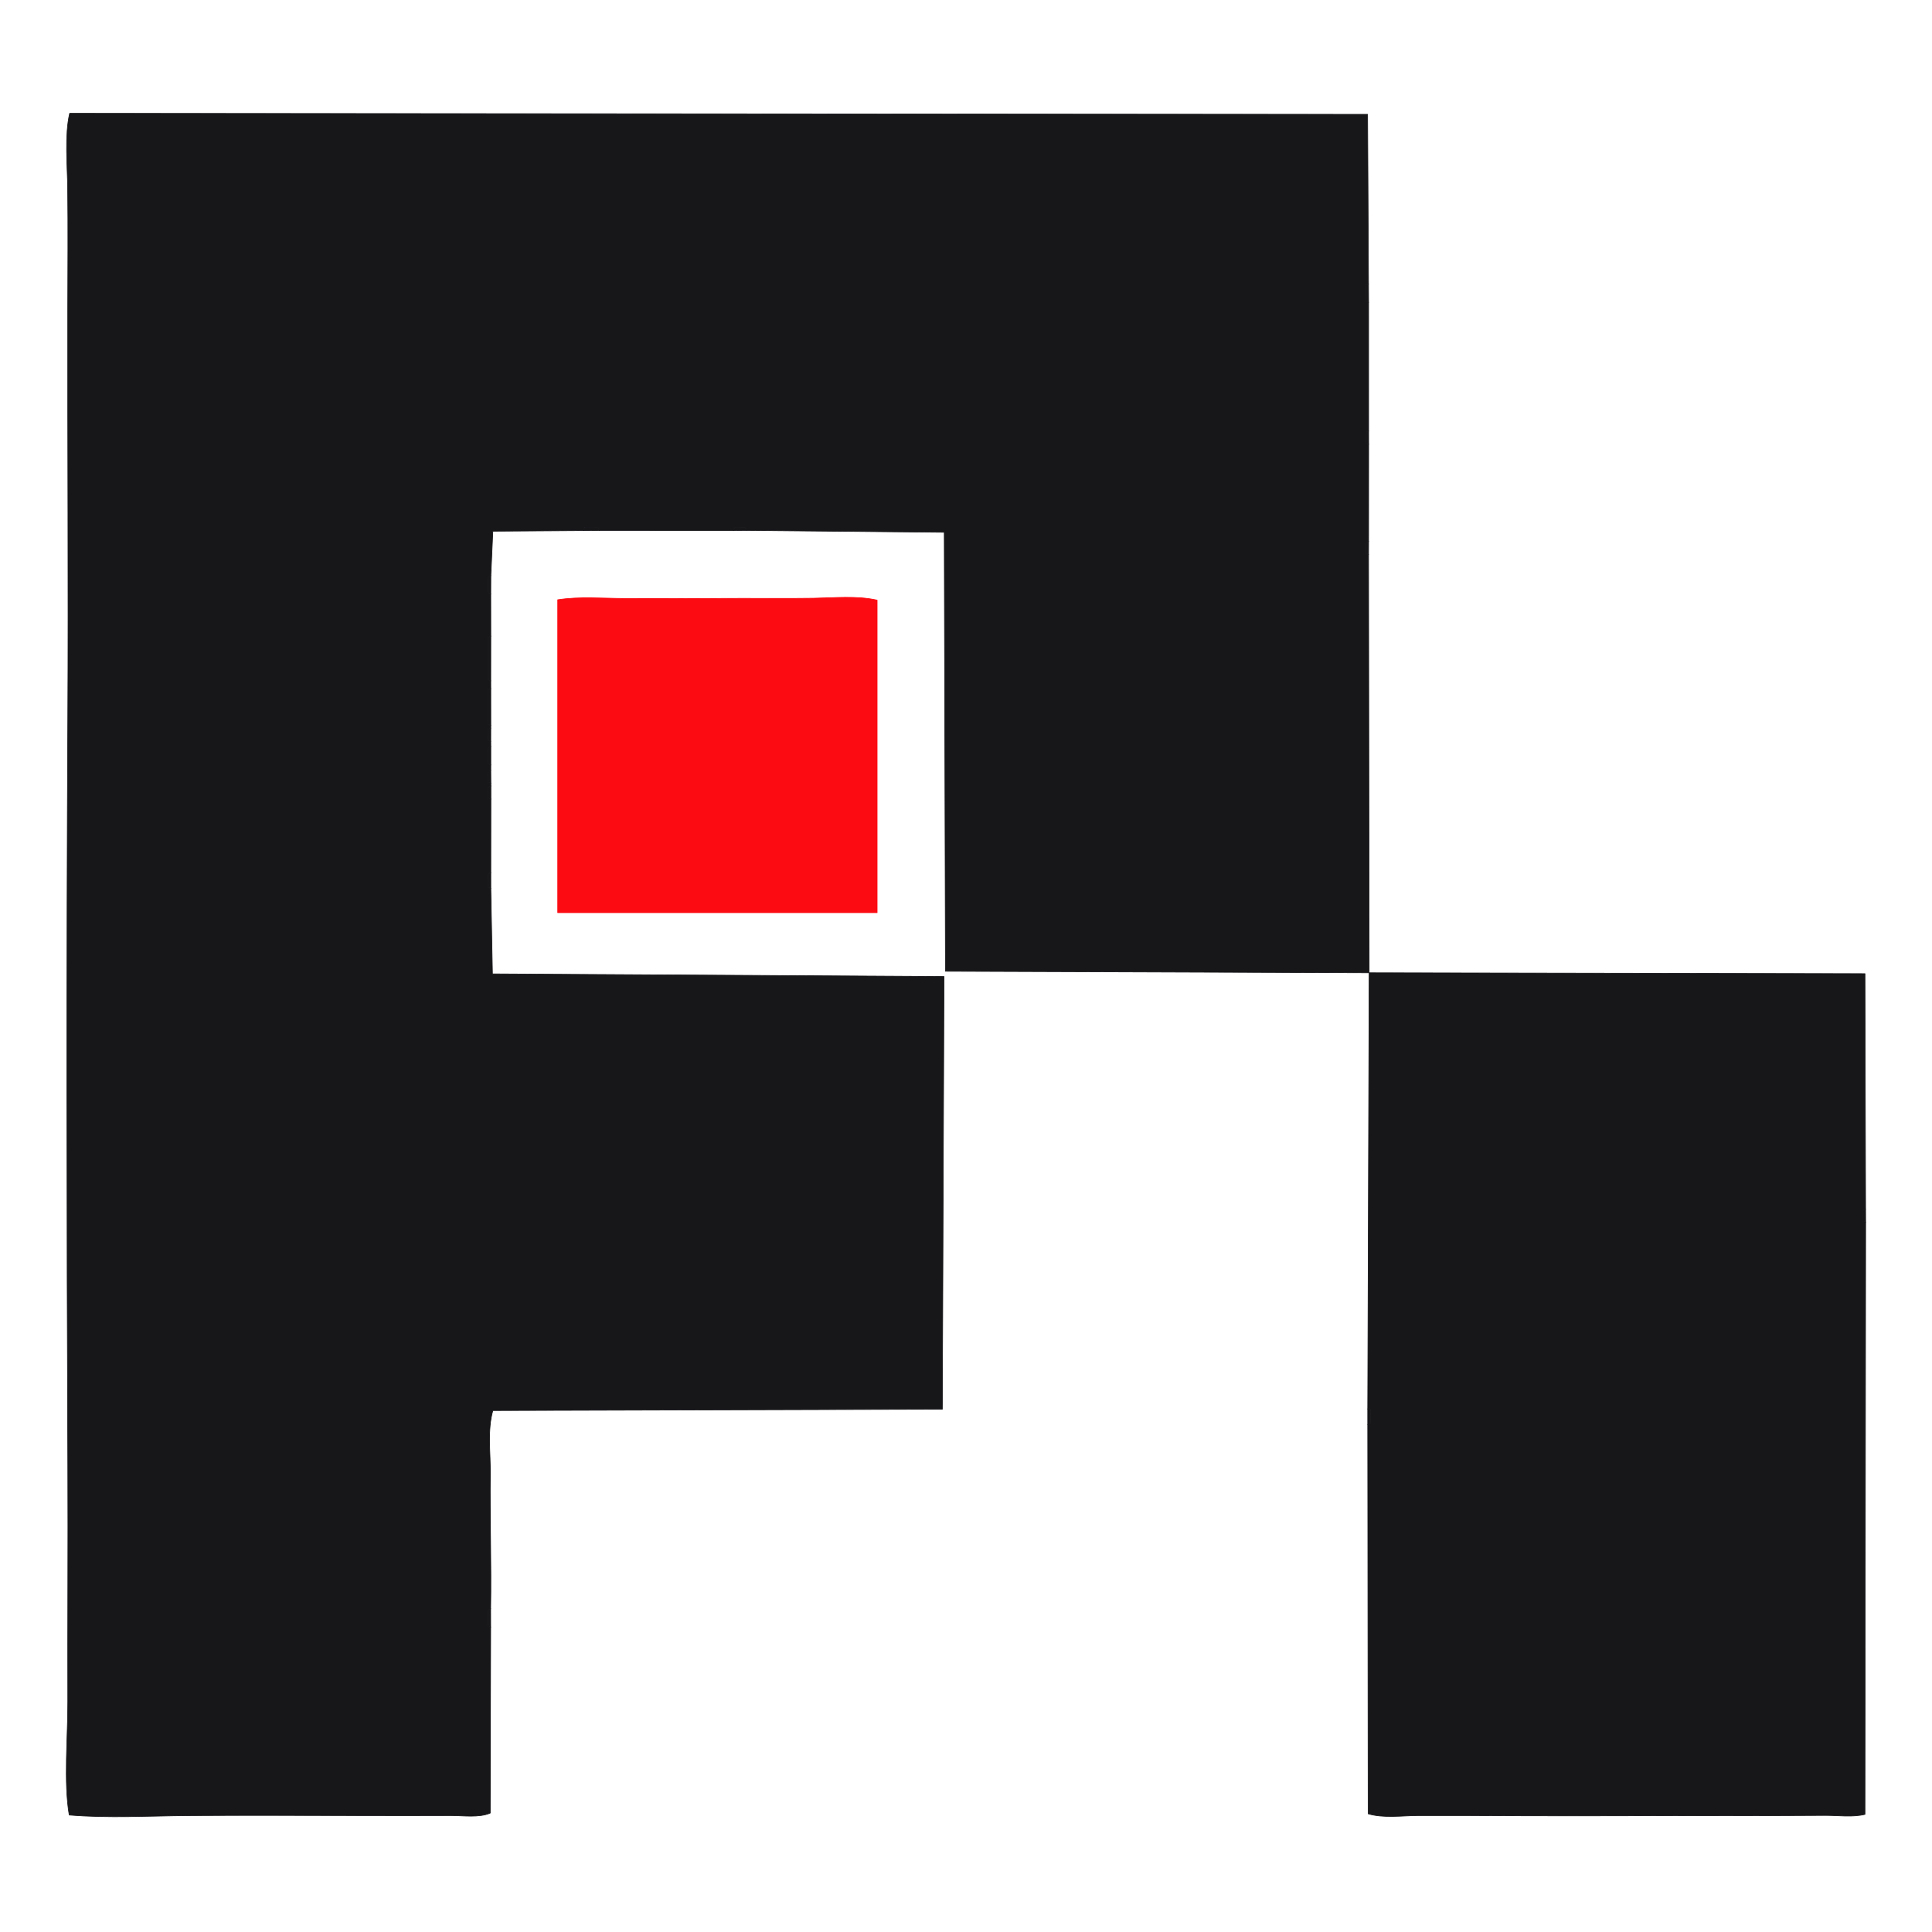
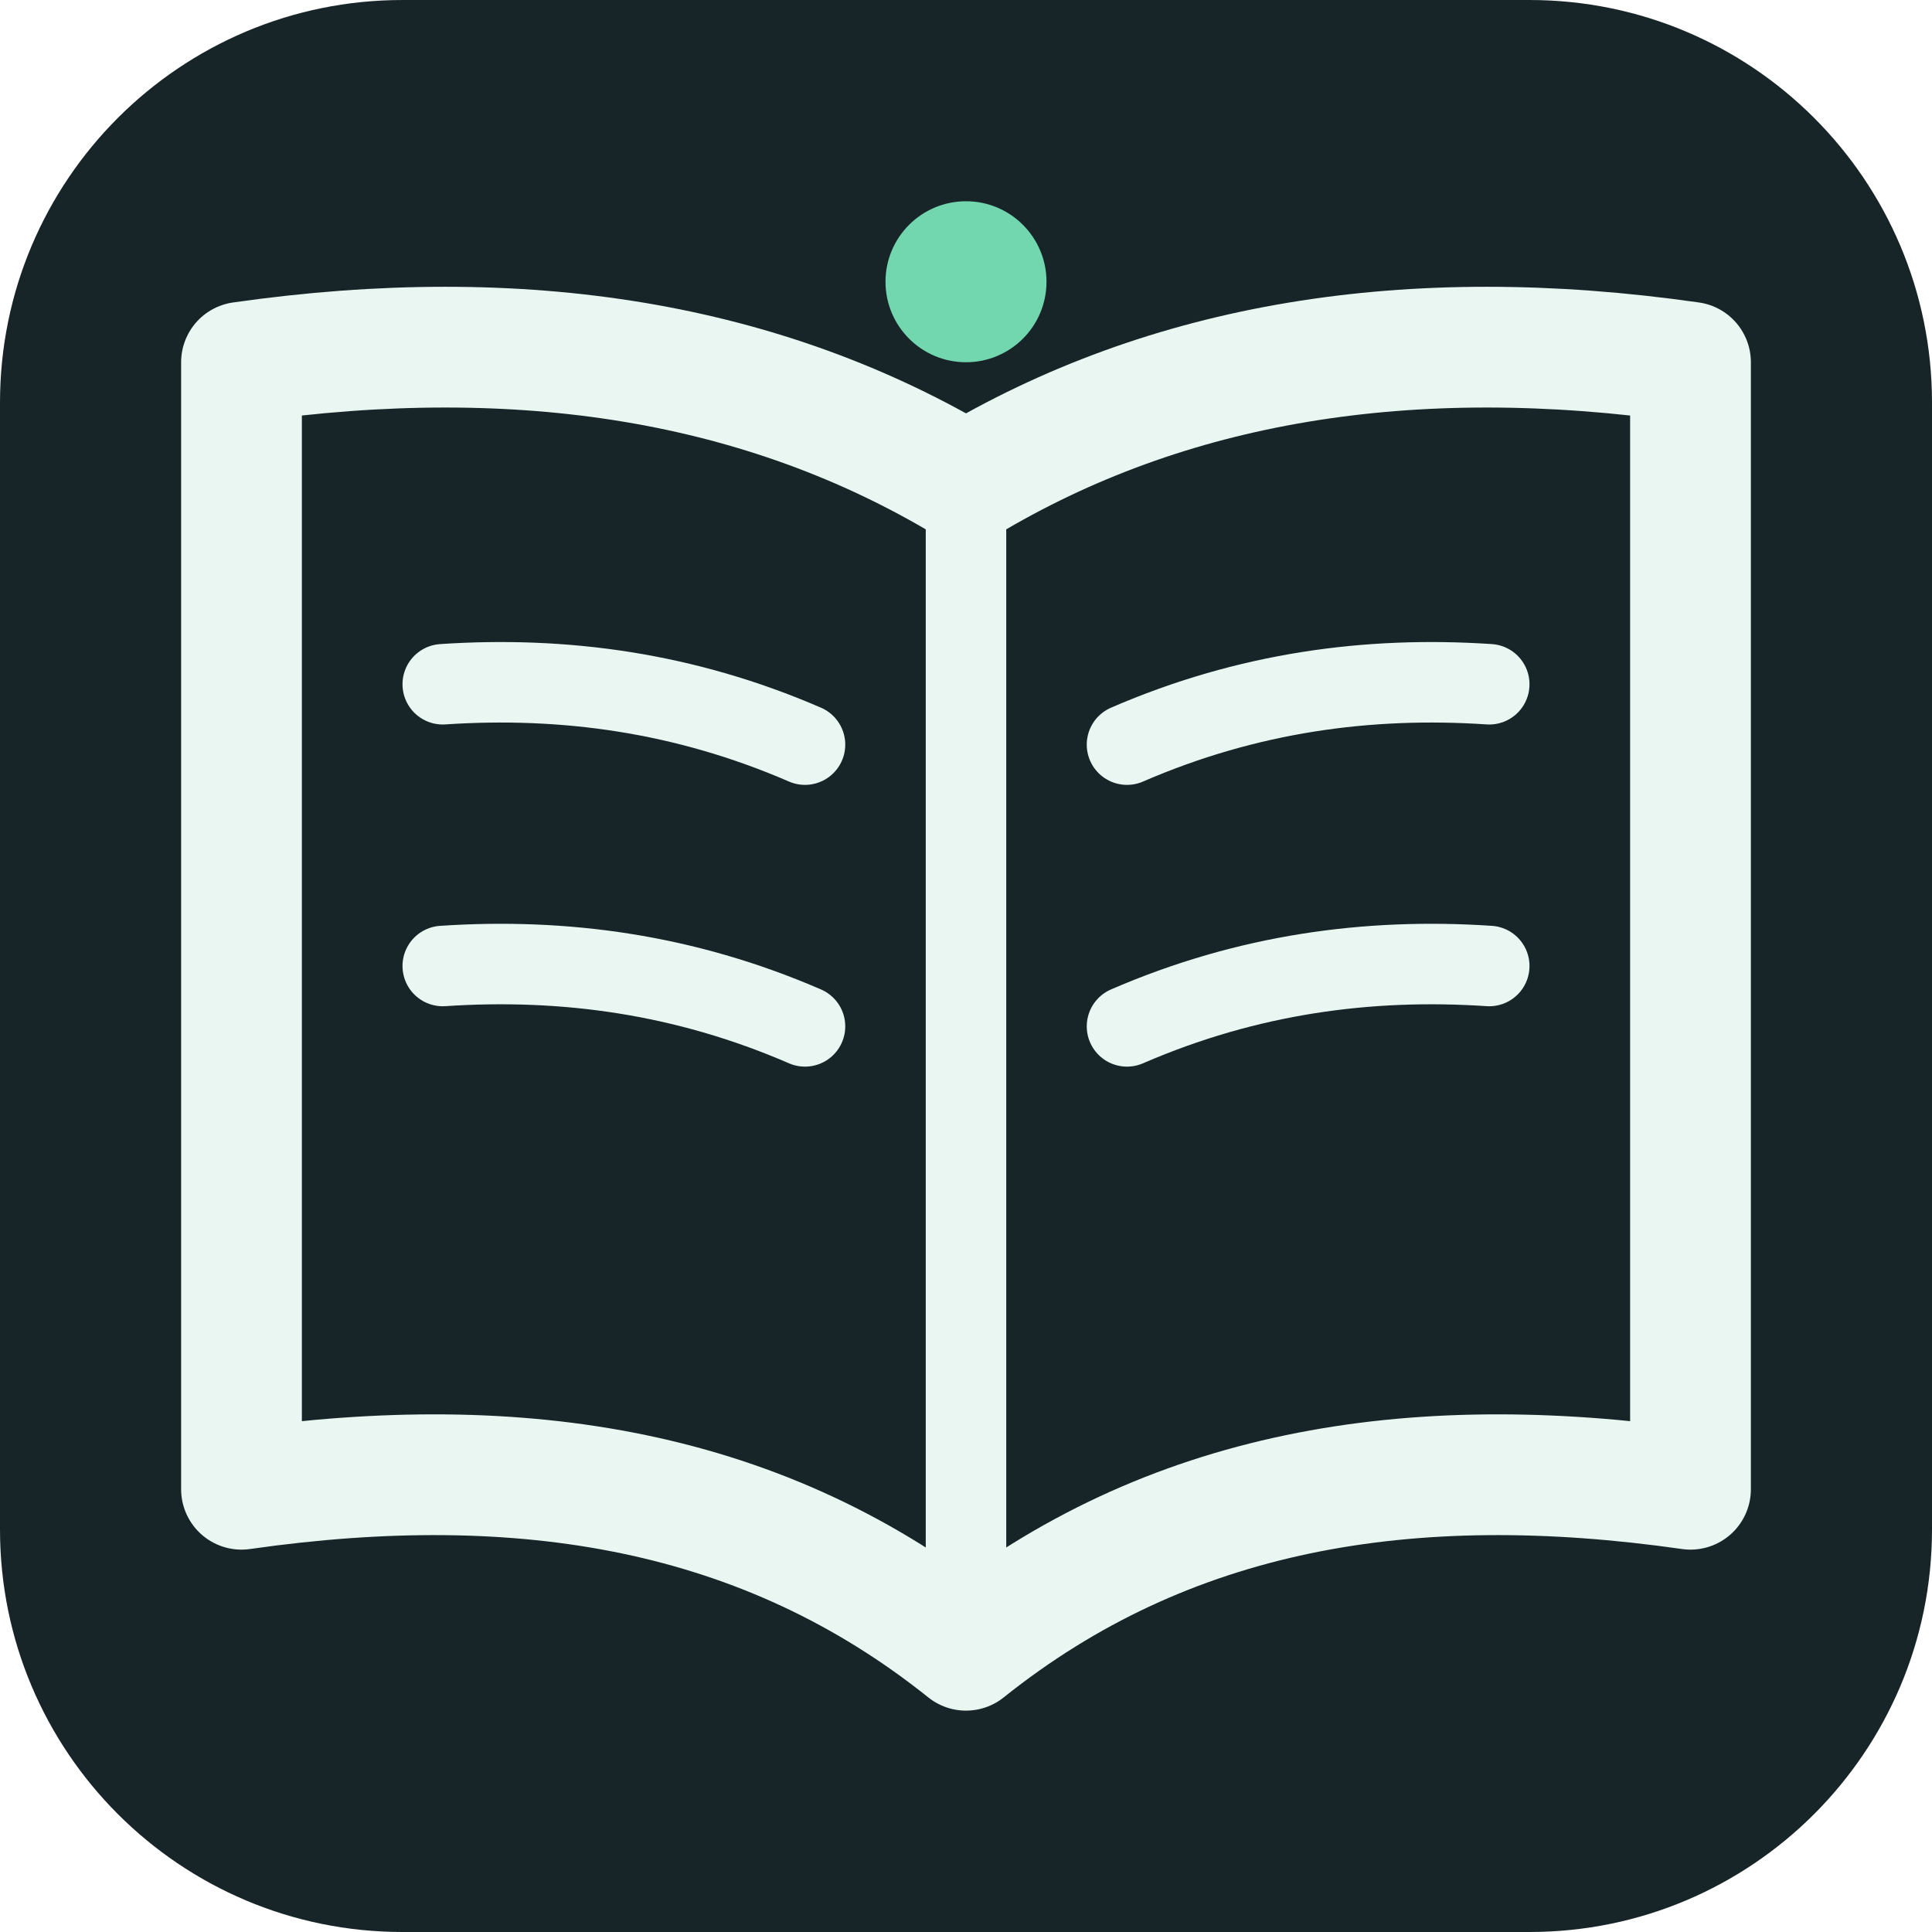
- <svg xmlns="http://www.w3.org/2000/svg" viewBox="180 180 735 735">
-   <style>
-   .ink { fill: #17171a; stroke: #17171a; }
-   .core { fill: #fc0b12; stroke: #fc0b12; }
-   @media (prefers-color-scheme: dark) {
-     .ink { fill: #f5f5f6; stroke: #f5f5f6; }
-   }
- </style>
-   <path d="M700.62 288C700.27 288.17 699.92 288.33 699.57 288.5C699.58 290.5 699.59 292.5 699.6 294.5C699.96 294.67 700.31 294.83 700.66 295C700.67 311.33 700.67 327.67 700.67 344C700.31 344.17 699.96 344.33 699.6 344.5C699.6 345.83 699.6 347.17 699.6 348.5C699.96 348.67 700.32 348.83 700.68 349C700.67 361.33 700.66 373.67 700.66 386C700.3 386.17 699.94 386.33 699.59 386.5C699.58 387.83 699.58 389.17 699.58 390.5C699.93 390.67 700.29 390.83 700.64 391C700.72 444.03 700.8 497.05 700.87 550.08C647.14 549.88 593.41 549.69 539.68 549.5C539.53 493.83 539.38 438.17 539.23 382.5C514.16 382.26 489.08 382.02 464 381.79C463.83 381.39 463.67 380.99 463.5 380.6C462.17 380.6 460.83 380.61 459.5 380.62C459.33 381.02 459.17 381.43 459 381.83C442 381.83 425 381.83 408 381.82C407.83 381.42 407.67 381.01 407.5 380.6C405.83 380.63 404.17 380.65 402.5 380.67C402.33 381.07 402.17 381.47 402 381.86C390.5 381.94 379 382.01 367.5 382.09C367.24 387.72 366.98 393.36 366.73 399C366.34 399.17 365.96 399.33 365.57 399.5C365.57 401.5 365.57 403.5 365.57 405.5C365.94 405.67 366.32 405.83 366.7 406C366.71 411.33 366.72 416.67 366.72 422C366.35 422.17 365.98 422.33 365.6 422.5C365.6 427.83 365.6 433.17 365.6 438.5C365.97 438.67 366.33 438.83 366.7 439C366.7 440 366.71 441 366.71 442C366.35 442.17 365.98 442.33 365.62 442.5C365.62 446.83 365.62 451.17 365.62 455.5C365.98 455.67 366.35 455.83 366.72 456C366.72 456.33 366.71 456.67 366.71 457C366.34 457.17 365.97 457.33 365.6 457.5C365.59 458.83 365.59 460.17 365.59 461.5C365.96 461.67 366.33 461.83 366.7 462C366.71 462.67 366.71 463.33 366.72 464C366.35 464.17 365.99 464.33 365.62 464.5C365.62 466.5 365.62 468.5 365.62 470.5C365.98 470.67 366.35 470.83 366.72 471C366.71 471.67 366.71 472.33 366.71 473C366.34 473.17 365.97 473.33 365.6 473.5C365.61 474.83 365.62 476.17 365.64 477.5C366.01 477.67 366.37 477.83 366.74 478C366.74 478.33 366.75 478.67 366.75 479C366.38 479.17 366 479.33 365.63 479.5C365.63 480.83 365.63 482.17 365.63 483.5C366.01 483.67 366.38 483.83 366.75 484C366.74 493.33 366.73 502.67 366.72 512C366.34 512.17 365.96 512.33 365.58 512.5C365.59 514.17 365.59 515.83 365.59 517.5C365.97 517.67 366.34 517.83 366.72 518C366.92 528.83 367.13 539.67 367.34 550.5C424.6 550.83 481.87 551.17 539.13 551.5C538.92 606.37 538.71 661.24 538.5 716.12C481.5 716.28 424.5 716.45 367.5 716.62C365.37 723.91 366.62 732.84 366.53 740.5C366.35 757.67 366.94 774.83 366.66 792C366.3 792.17 365.93 792.33 365.57 792.5C365.57 794.5 365.57 796.5 365.57 798.5C365.93 798.67 366.3 798.83 366.67 799C366.61 822.59 366.56 846.17 366.5 869.76C362.2 871.61 356.26 870.69 351.5 870.71C340.5 870.75 329.5 870.73 318.5 870.72C296.17 870.69 273.83 870.57 251.5 870.73C236.58 870.84 221.2 871.74 206.33 870.5C204.19 858.05 205.83 840.55 205.79 827.5C205.7 797.83 205.93 768.17 205.8 738.5C205.4 643.51 205.28 548.49 205.79 453.5C206.07 401.5 205.68 349.5 205.77 297.5C205.8 282.17 205.93 266.83 205.74 251.5C205.63 242.87 204.56 231.35 206.5 223.11C371.09 223.24 535.69 223.37 700.28 223.5C700.39 245 700.51 266.5 700.62 288ZM700.87 550.08C763.75 550.19 826.62 550.31 889.5 550.42C889.58 580.28 889.66 610.14 889.73 640C889.38 640.17 889.02 640.33 888.67 640.5C888.67 641.83 888.67 643.17 888.68 644.5C889.03 644.67 889.39 644.83 889.75 645C889.66 720.08 889.58 795.17 889.5 870.25C884.83 871.41 879.36 870.64 874.5 870.65C864.5 870.68 854.5 870.78 844.5 870.75C815.17 870.65 785.83 870.93 756.5 870.78C744.17 870.72 731.83 870.67 719.5 870.71C713.46 870.73 706.25 871.77 700.5 870.03C700.45 820.69 700.39 771.34 700.34 722C700.72 721.83 701.11 721.67 701.49 721.5C701.49 719.57 701.5 717.63 701.5 715.7C701.11 715.8 700.73 715.9 700.34 716C700.52 660.69 700.7 605.38 700.87 550.08Z" class="ink" fill-rule="evenodd" stroke-width="0.25" stroke-linejoin="round" />
-   <path d="M392.18 408.16C400.44 406.88 409.14 407.65 417.5 407.67C432.16 407.71 446.84 407.72 461.5 407.63C470.83 407.58 480.17 407.72 489.5 407.58C497.37 407.46 506.03 406.58 513.69 408.3C513.69 447.93 513.69 487.57 513.69 527.21C473.19 527.21 432.69 527.21 392.18 527.21C392.18 487.53 392.18 447.85 392.18 408.16Z" class="core" fill-rule="evenodd" stroke-width="0.25" stroke-linejoin="round" />
-   <path d="M700.62 288C700.63 290.33 700.65 292.67 700.66 295C700.31 294.83 699.96 294.67 699.6 294.5C699.59 292.5 699.58 290.5 699.57 288.5C699.92 288.33 700.27 288.17 700.62 288ZM700.67 344C700.67 345.67 700.68 347.33 700.68 349C700.32 348.83 699.96 348.67 699.6 348.5C699.6 347.17 699.6 345.83 699.6 344.5C699.96 344.33 700.31 344.17 700.67 344ZM408 381.82C406 381.83 404 381.85 402 381.86C402.17 381.47 402.33 381.07 402.5 380.67C404.17 380.65 405.83 380.63 407.5 380.6C407.67 381.01 407.83 381.42 408 381.82ZM464 381.79C462.33 381.8 460.67 381.82 459 381.83C459.17 381.43 459.33 381.02 459.5 380.62C460.83 380.61 462.17 380.6 463.5 380.6C463.67 380.99 463.83 381.39 464 381.79ZM700.66 386C700.65 387.67 700.65 389.33 700.64 391C700.29 390.83 699.93 390.67 699.58 390.5C699.58 389.17 699.58 387.83 699.59 386.5C699.94 386.33 700.3 386.17 700.66 386ZM366.73 399C366.72 401.33 366.71 403.67 366.7 406C366.32 405.83 365.94 405.67 365.57 405.5C365.57 403.5 365.57 401.5 365.57 399.5C365.96 399.33 366.34 399.17 366.73 399ZM366.72 422C366.72 427.67 366.71 433.33 366.7 439C366.33 438.83 365.97 438.67 365.6 438.5C365.6 433.17 365.6 427.83 365.6 422.5C365.98 422.33 366.35 422.17 366.72 422ZM366.71 442C366.71 446.67 366.72 451.33 366.72 456C366.35 455.83 365.98 455.67 365.62 455.5C365.62 451.17 365.62 446.83 365.62 442.5C365.98 442.33 366.35 442.17 366.71 442ZM366.71 457C366.71 458.67 366.7 460.33 366.7 462C366.33 461.83 365.96 461.67 365.59 461.5C365.59 460.17 365.59 458.83 365.6 457.5C365.97 457.33 366.34 457.17 366.71 457ZM366.72 464C366.72 466.33 366.72 468.67 366.72 471C366.35 470.83 365.98 470.67 365.62 470.5C365.62 468.5 365.62 466.5 365.62 464.5C365.99 464.33 366.35 464.17 366.72 464ZM366.71 473C366.72 474.67 366.73 476.33 366.74 478C366.37 477.83 366.01 477.67 365.64 477.5C365.62 476.17 365.61 474.83 365.6 473.5C365.97 473.33 366.34 473.17 366.71 473ZM366.75 479C366.75 480.67 366.75 482.33 366.75 484C366.38 483.83 366.01 483.67 365.63 483.5C365.63 482.17 365.63 480.83 365.63 479.5C366 479.33 366.38 479.17 366.75 479ZM366.72 512C366.72 514 366.72 516 366.72 518C366.34 517.83 365.97 517.67 365.59 517.5C365.59 515.83 365.59 514.17 365.58 512.5C365.96 512.33 366.34 512.17 366.72 512ZM889.73 640C889.74 641.67 889.74 643.33 889.75 645C889.39 644.83 889.03 644.67 888.68 644.5C888.67 643.17 888.67 641.83 888.67 640.5C889.02 640.33 889.38 640.17 889.73 640ZM700.34 716C700.73 715.9 701.11 715.8 701.5 715.7C701.5 717.63 701.49 719.57 701.49 721.5C701.11 721.67 700.72 721.83 700.34 722C700.34 720 700.34 718 700.34 716ZM366.66 792C366.66 794.33 366.66 796.67 366.67 799C366.3 798.83 365.93 798.67 365.57 798.5C365.57 796.5 365.57 794.5 365.57 792.5C365.93 792.33 366.3 792.17 366.66 792Z" class="ink" fill-rule="evenodd" stroke-width="0.25" stroke-linejoin="round" />
+ <svg xmlns="http://www.w3.org/2000/svg" viewBox="0 0 48 48" fill="none">
+   <rect width="48" height="48" rx="10" fill="#172528" />
+   <path d="M24 12c-5-3-11-4-18-3v28c7-1 13 0 18 4 5-4 11-5 18-4V9c-7-1-13 0-18 3Z" stroke="#e9f6f1" stroke-width="3" stroke-linejoin="round" />
+   <path d="M24 12v29M11 17c3-.2 6 .2 9 1.5M28 18.5c3-1.3 6-1.7 9-1.5M11 24c3-.2 6 .2 9 1.5M28 25.5c3-1.3 6-1.7 9-1.5" stroke="#e9f6f1" stroke-width="2" stroke-linecap="round" />
+   <circle cx="24" cy="7" r="2" fill="#72d6af" />
</svg>
